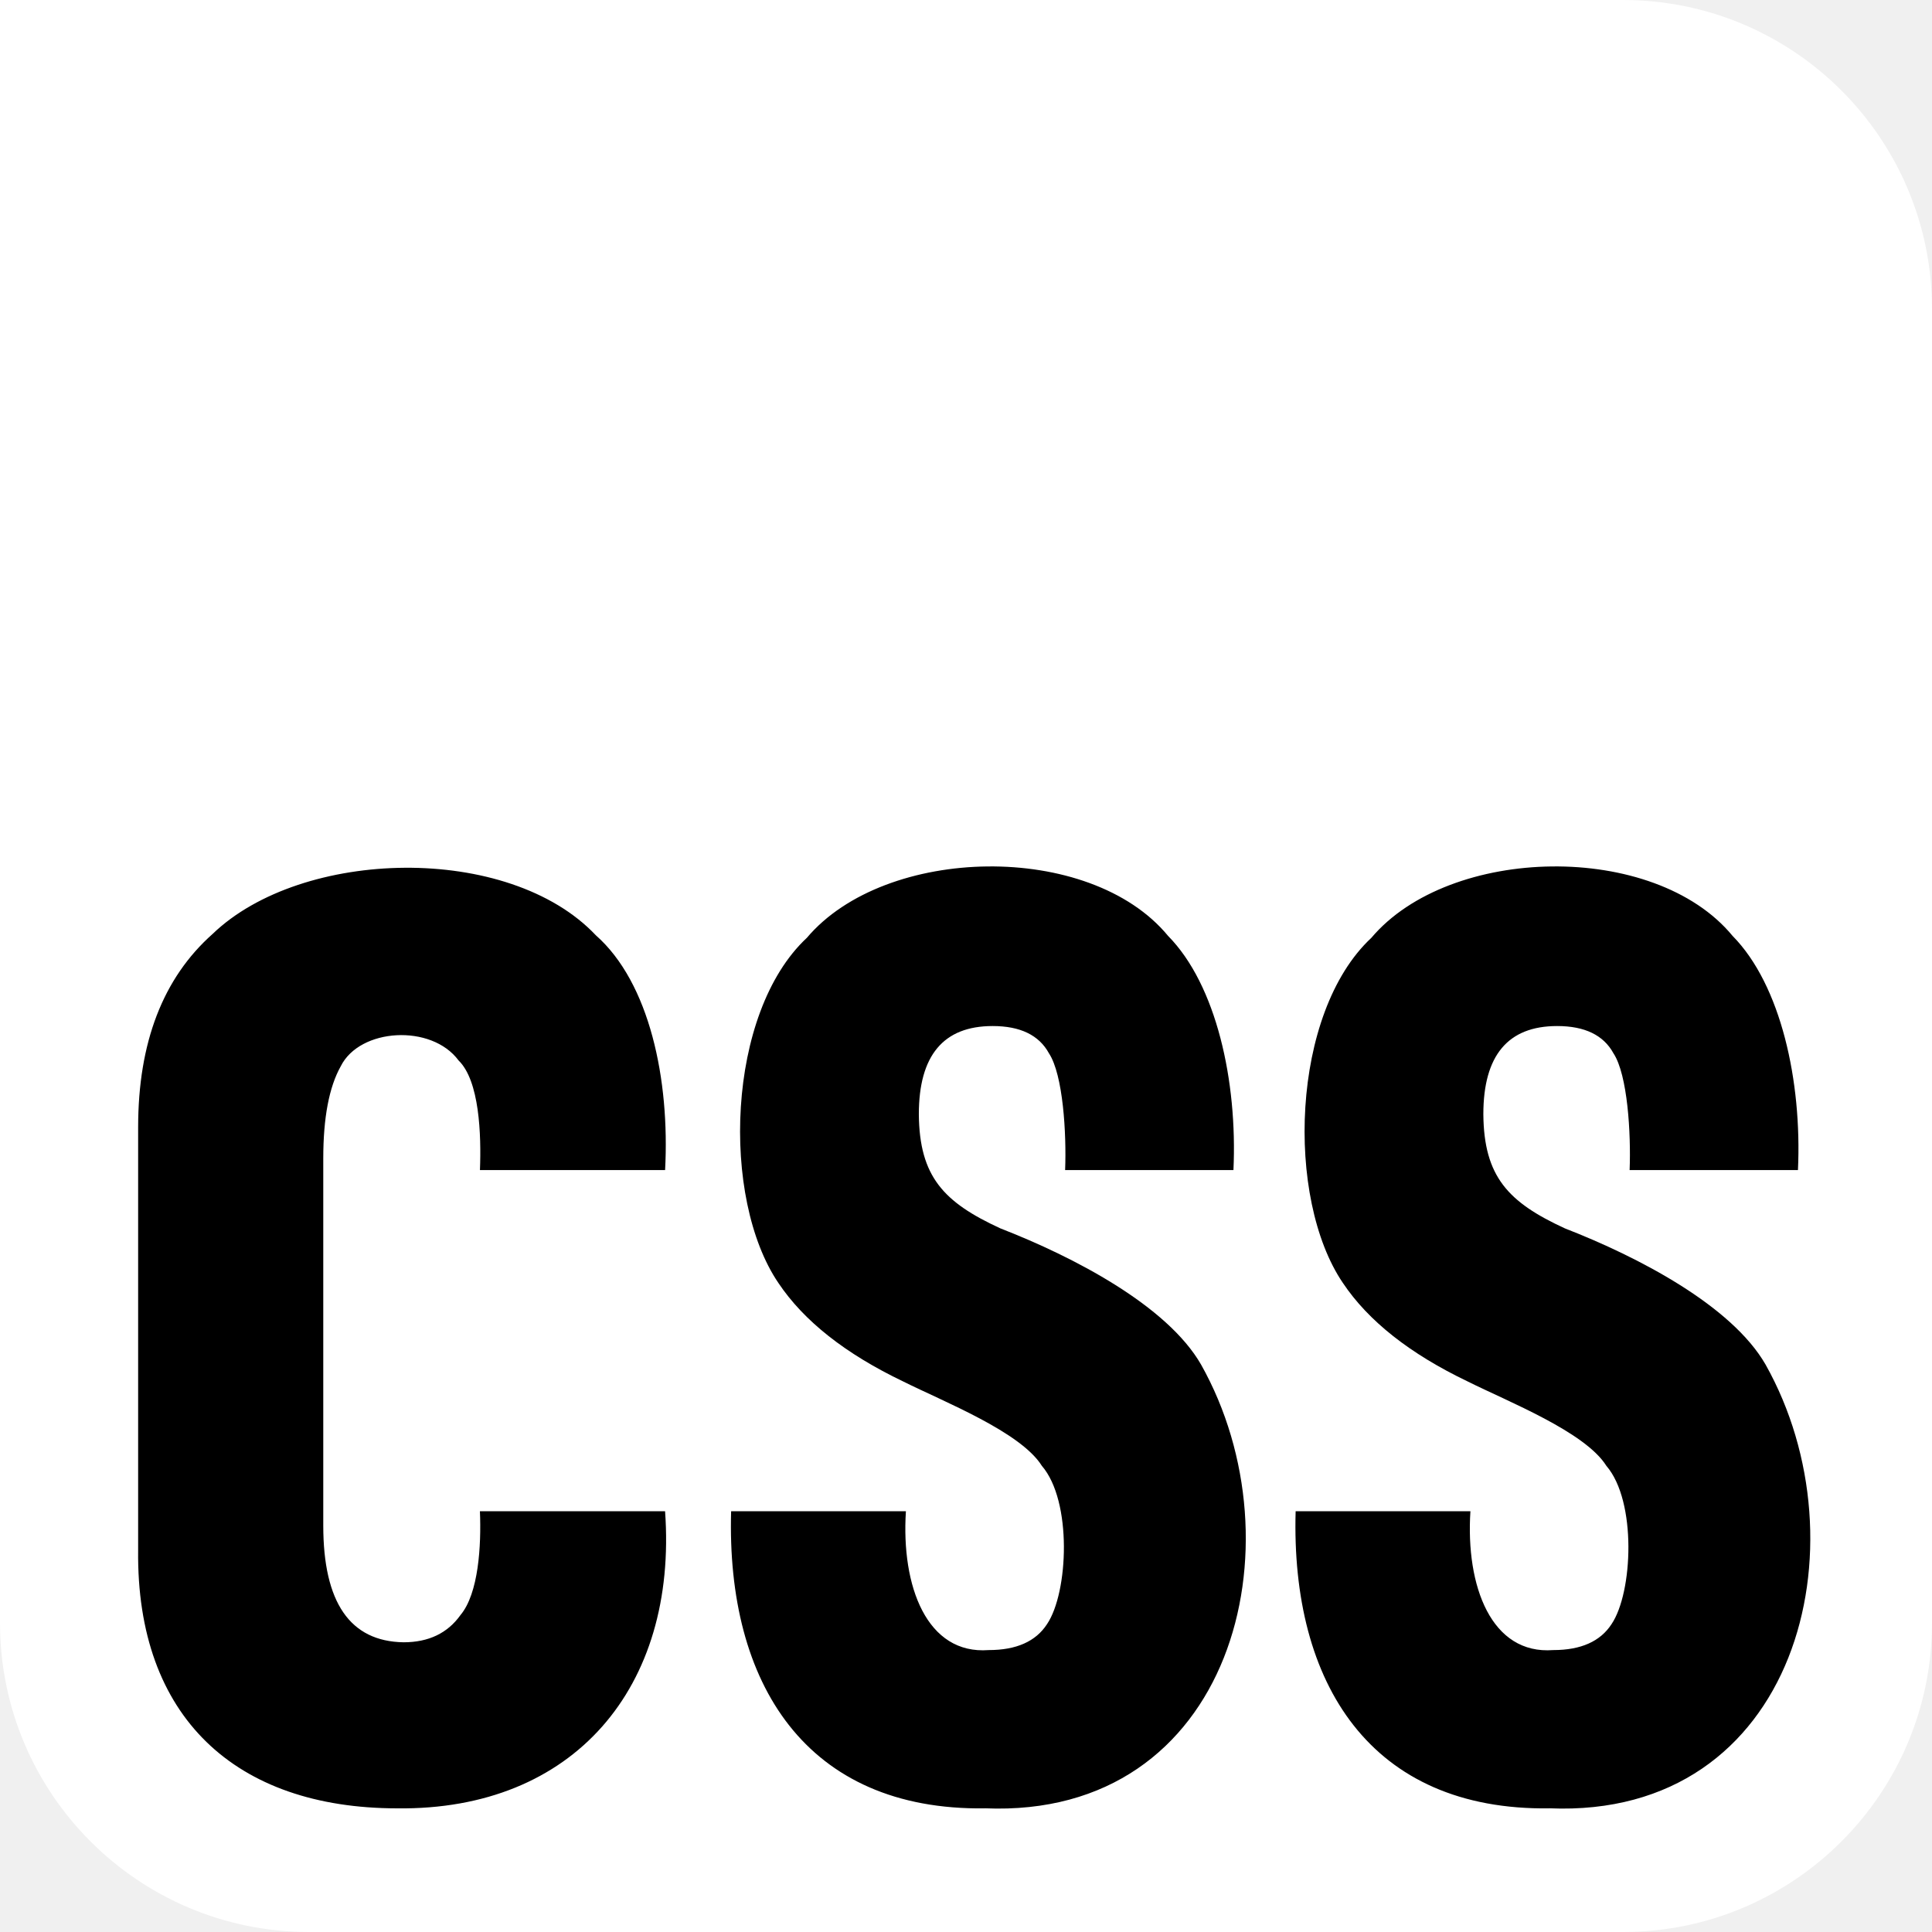
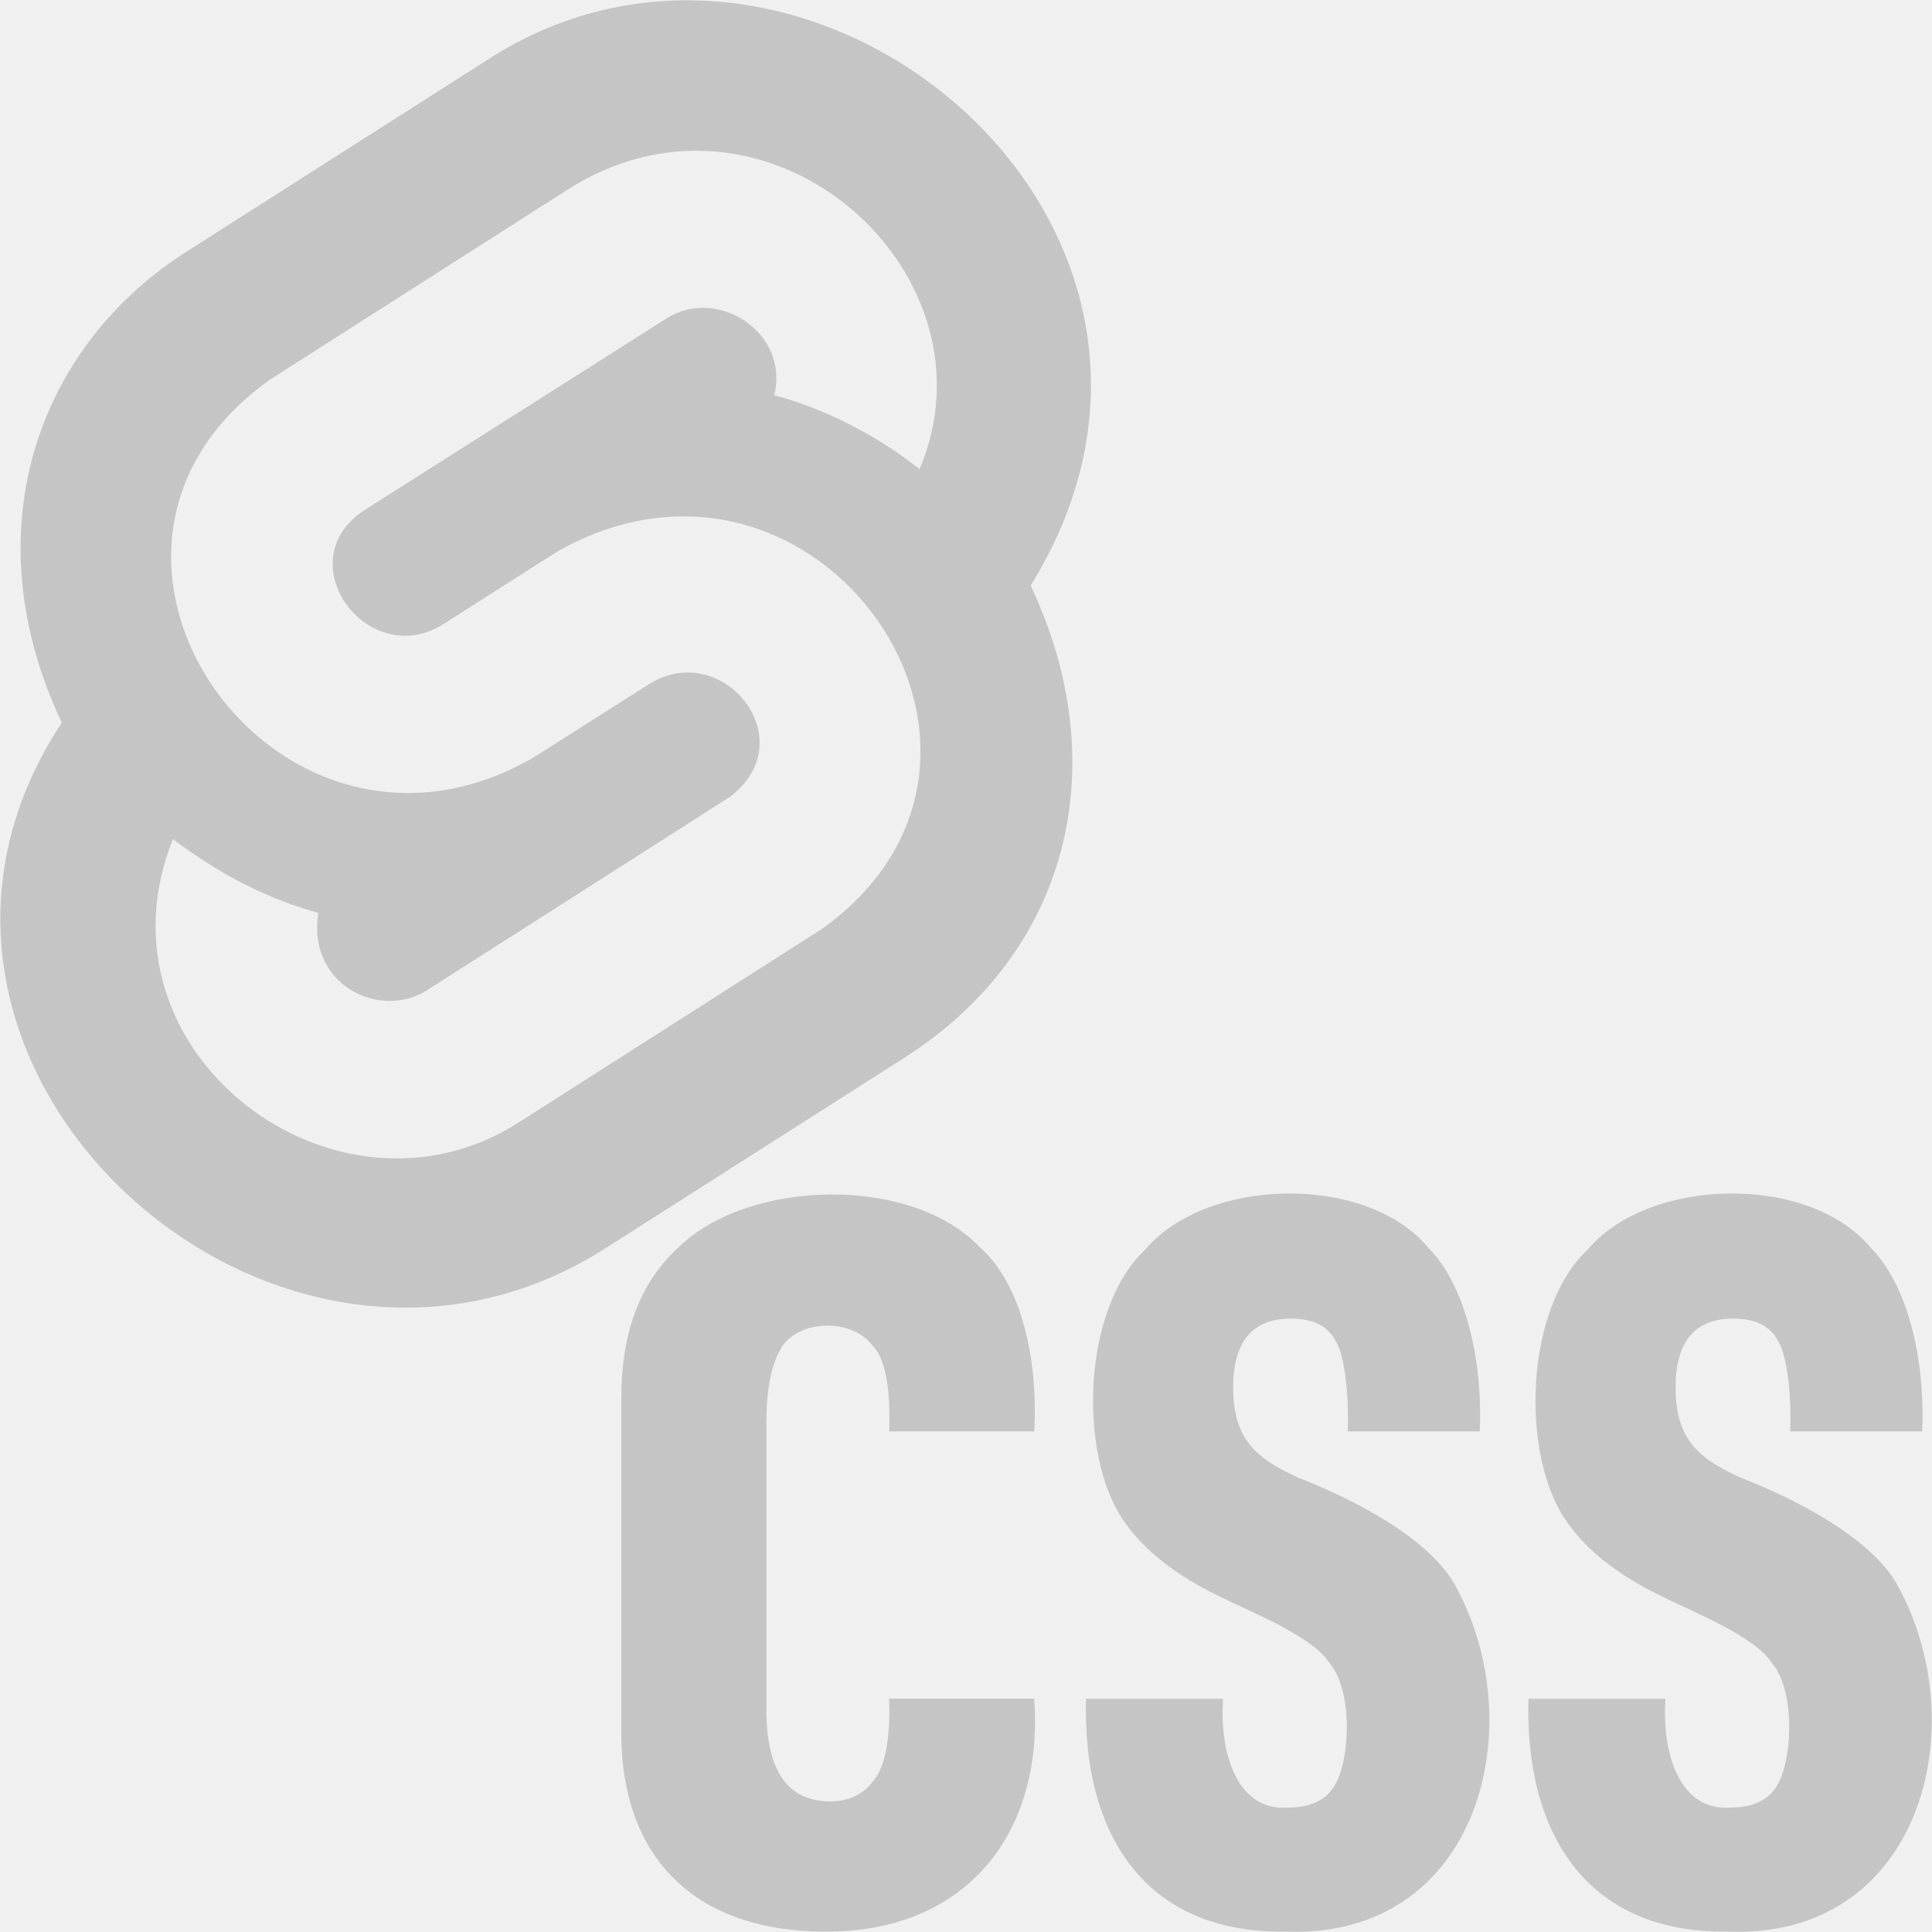
- <svg xmlns="http://www.w3.org/2000/svg" width="32" height="32" viewBox="0 0 1000 1000" role="img" aria-labelledby="css-logo-title css-logo-description">
-   <path id="bg" fill="white" d="M0 0H840A160 160 0 0 1 1000 160V840A160 160 0 0 1 840 1000H160A160 160 0 0 1 0 840V0Z" />
-   <path transform="scale(1.3) translate(-200 -200)" id="fg" fill="black" d="m358.1,920c-64.23-.06-103.86-36.23-103.1-102.79,0,0,0-168.39,0-168.39,0-33.74,9.88-59.4,29.64-76.96,35.49-34.19,117.83-36.27,152.59.52,21.42,18.89,29.5,57.48,27.58,93.49h-73.72c.56-14.15-.19-35.58-8.51-43.65-10.81-14.63-39.36-12.91-46.91,2.32-4.64,8.26-6.96,20.49-6.96,36.67v146.18c0,30.65,10.65,46.15,31.96,46.49,9.96,0,17.53-3.62,22.68-10.85,7.19-8.58,8.31-27.58,7.73-41.32h73.72c5.04,70.07-36.32,119.16-106.71,118.29Zm234.04,0c-71.17.98-103.01-49.66-101.04-118.29h69.59c-1.93,29.92,8.35,57.17,32.99,55.27,10.99,0,18.73-3.44,23.2-10.33,8.5-12.59,10.09-48.95-2.06-63.02-8.49-13.55-39.03-25.51-55.16-33.57-23.03-11.02-39.61-24.1-49.75-39.26-22.87-33.64-20.75-107.48,11.34-137.4,31.18-36.92,112.61-38.62,143.82-.77,19.25,19.51,27.66,57.9,26.03,93.23h-67.02c.57-14.52-.8-37.95-6.44-46.49-3.95-7.23-11.43-10.85-22.42-10.85-19.59,0-29.38,11.71-29.38,35.12.21,24.86,9.9,35.06,32.48,45.45,29.24,11.36,66.42,30.76,79.9,54.24,40.2,71.54,12.62,180.82-86.09,176.65Zm224.76,0c-71.17.98-103.01-49.66-101.04-118.29h69.59c-1.93,29.92,8.35,57.17,32.99,55.27,10.99,0,18.73-3.44,23.2-10.33,8.5-12.59,10.09-48.95-2.06-63.02-8.49-13.55-39.03-25.51-55.16-33.57-23.03-11.02-39.61-24.1-49.75-39.26-22.87-33.64-20.75-107.48,11.34-137.4,31.18-36.92,112.61-38.62,143.82-.77,19.25,19.51,27.66,57.9,26.03,93.23h-67.02c.57-14.52-.8-37.95-6.44-46.49-3.95-7.23-11.43-10.85-22.42-10.85-19.59,0-29.38,11.71-29.38,35.12.21,24.86,9.9,35.06,32.48,45.45,29.24,11.36,66.42,30.76,79.9,54.24,40.2,71.54,12.62,180.82-86.09,176.65Z" />
+ <svg xmlns="http://www.w3.org/2000/svg" viewBox="0 0 512 512">
+   <path d="m410.09,176.21c71.09,-114.69 -71.42,-232.84 -172.7,-166.67l-96.32,61.41c-46.64,30.37 -66.9,88.74 -38.45,148.73c-71.12,107.88 67.26,234.22 172.7,166.74l96.33,-61.41c52.41,-34.51 64.43,-94.02 38.45,-148.8m-241.16,-65.54l96.18,-61.38c63.18,-37.83 135.94,28.31 109.71,89.94c-15.58,-12.38 -32.94,-19.99 -46.13,-23.42c5.02,-19.91 -18.1,-34.68 -34.17,-24.39l-96.39,61.17c-23.83,16.47 1.57,50.36 25.13,36.13l36.73,-23.41c82.44,-46.51 160.45,65.17 83.78,119.91l-96.18,61.38c-57.96,37.07 -136.85,-22.31 -109.71,-89.94c14.42,10.91 29.72,18.93 46.13,23.41c-3.62,22.88 19.46,33.99 34.42,24.61l96.15,-61.38c23.73,-17.8 -1.74,-49.99 -25.1,-36.14l-36.87,23.42c-81.49,47.62 -161.33,-65.17 -83.67,-119.92" fill="#C5C5C5" transform="matrix(0.835031 0 0 0.835031 -69.3115 8.05219)" />
+   <path d="m345.25,513.57c-19.64,-0.02 -31.75,-11.08 -31.52,-31.42c0,0 0,-51.48 0,-51.48c0,-10.31 3.02,-18.16 9.06,-23.53c10.85,-10.45 36.02,-11.09 46.65,0.16c6.55,5.77 9.02,17.57 8.43,28.58l-22.54,0c0.17,-4.33 -0.06,-10.88 -2.6,-13.34c-3.3,-4.47 -12.03,-3.95 -14.34,0.71c-1.42,2.52 -2.13,6.26 -2.13,11.21l0,44.69c0,9.37 3.26,14.11 9.77,14.21c3.05,0 5.36,-1.11 6.93,-3.32c2.2,-2.62 2.54,-8.43 2.36,-12.64l22.54,0c1.54,21.42 -11.1,36.43 -32.62,36.16l0.01,0l-0.01,0.01l0.01,0zm71.55,0c-21.76,0.3 -31.49,-15.18 -30.89,-36.16l21.28,0c-0.59,9.15 2.55,17.48 10.08,16.9c3.36,0 5.72,-1.05 7.09,-3.16c2.6,-3.85 3.09,-14.96 -0.63,-19.27c-2.6,-4.14 -11.93,-7.8 -16.86,-10.26c-7.04,-3.37 -12.11,-7.37 -15.21,-12c-6.99,-10.29 -6.34,-32.86 3.47,-42c9.53,-11.29 34.43,-11.81 43.97,-0.23c5.89,5.96 8.46,17.7 7.96,28.5l-20.49,0c0.17,-4.44 -0.25,-11.6 -1.97,-14.21c-1.21,-2.21 -3.5,-3.32 -6.86,-3.32c-5.99,0 -8.98,3.58 -8.98,10.74c0.07,7.6 3.03,10.72 9.93,13.89c8.94,3.47 20.31,9.41 24.43,16.58c12.29,21.87 3.86,55.28 -26.32,54l0.01,0.01l-0.02,0l0.01,-0.01zm68.72,0c-21.76,0.3 -31.49,-15.18 -30.89,-36.16l21.28,0c-0.59,9.15 2.55,17.48 10.08,16.9c3.36,0 5.72,-1.05 7.09,-3.16c2.6,-3.85 3.09,-14.96 -0.63,-19.27c-2.6,-4.14 -11.93,-7.8 -16.86,-10.26c-7.04,-3.37 -12.11,-7.37 -15.21,-12c-6.99,-10.29 -6.34,-32.86 3.47,-42c9.53,-11.29 34.43,-11.81 43.97,-0.23c5.89,5.96 8.46,17.7 7.96,28.5l-20.49,0c0.17,-4.44 -0.25,-11.6 -1.97,-14.21c-1.21,-2.21 -3.5,-3.32 -6.86,-3.32c-5.99,0 -8.98,3.58 -8.98,10.74c0.07,7.6 3.03,10.72 9.93,13.89c8.94,3.47 20.31,9.41 24.43,16.58c12.29,21.87 3.86,55.28 -26.32,54l0.01,0.01l-0.02,0l0.01,-0.01z" fill="#C5C5C5" transform="matrix(1.70612 0 0 1.70612 -370.599 -364.331)" />
</svg>
